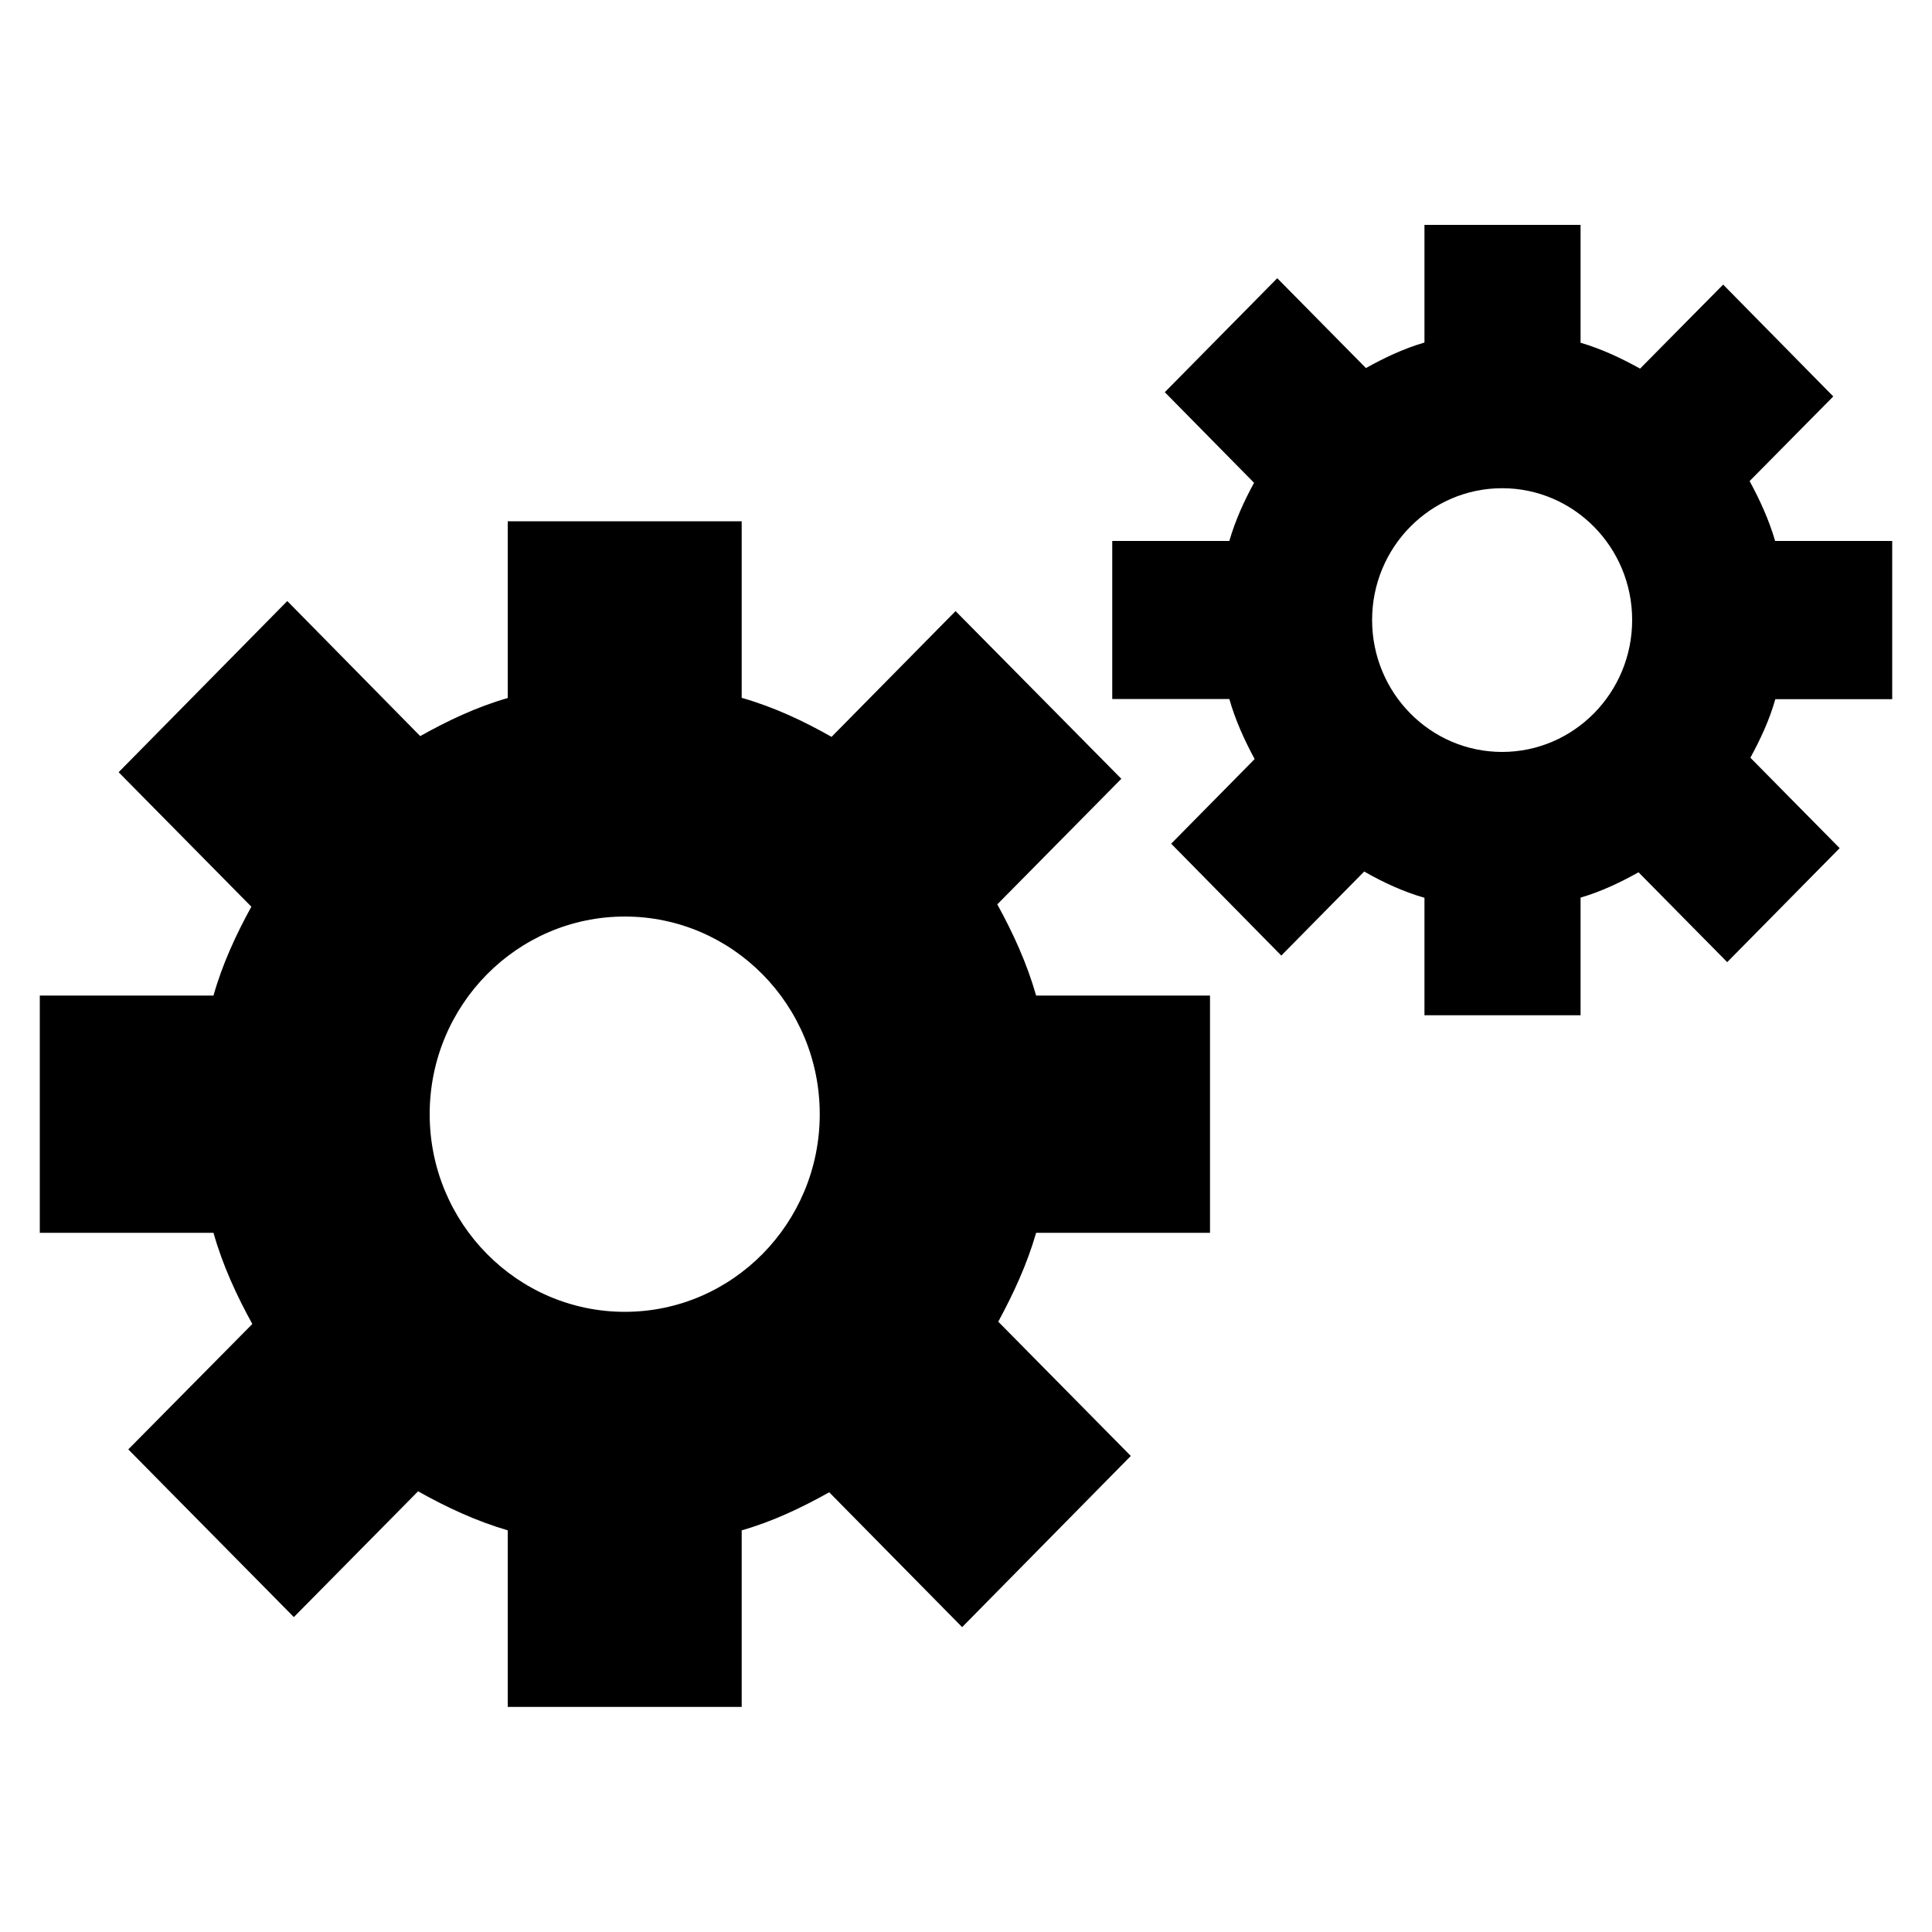
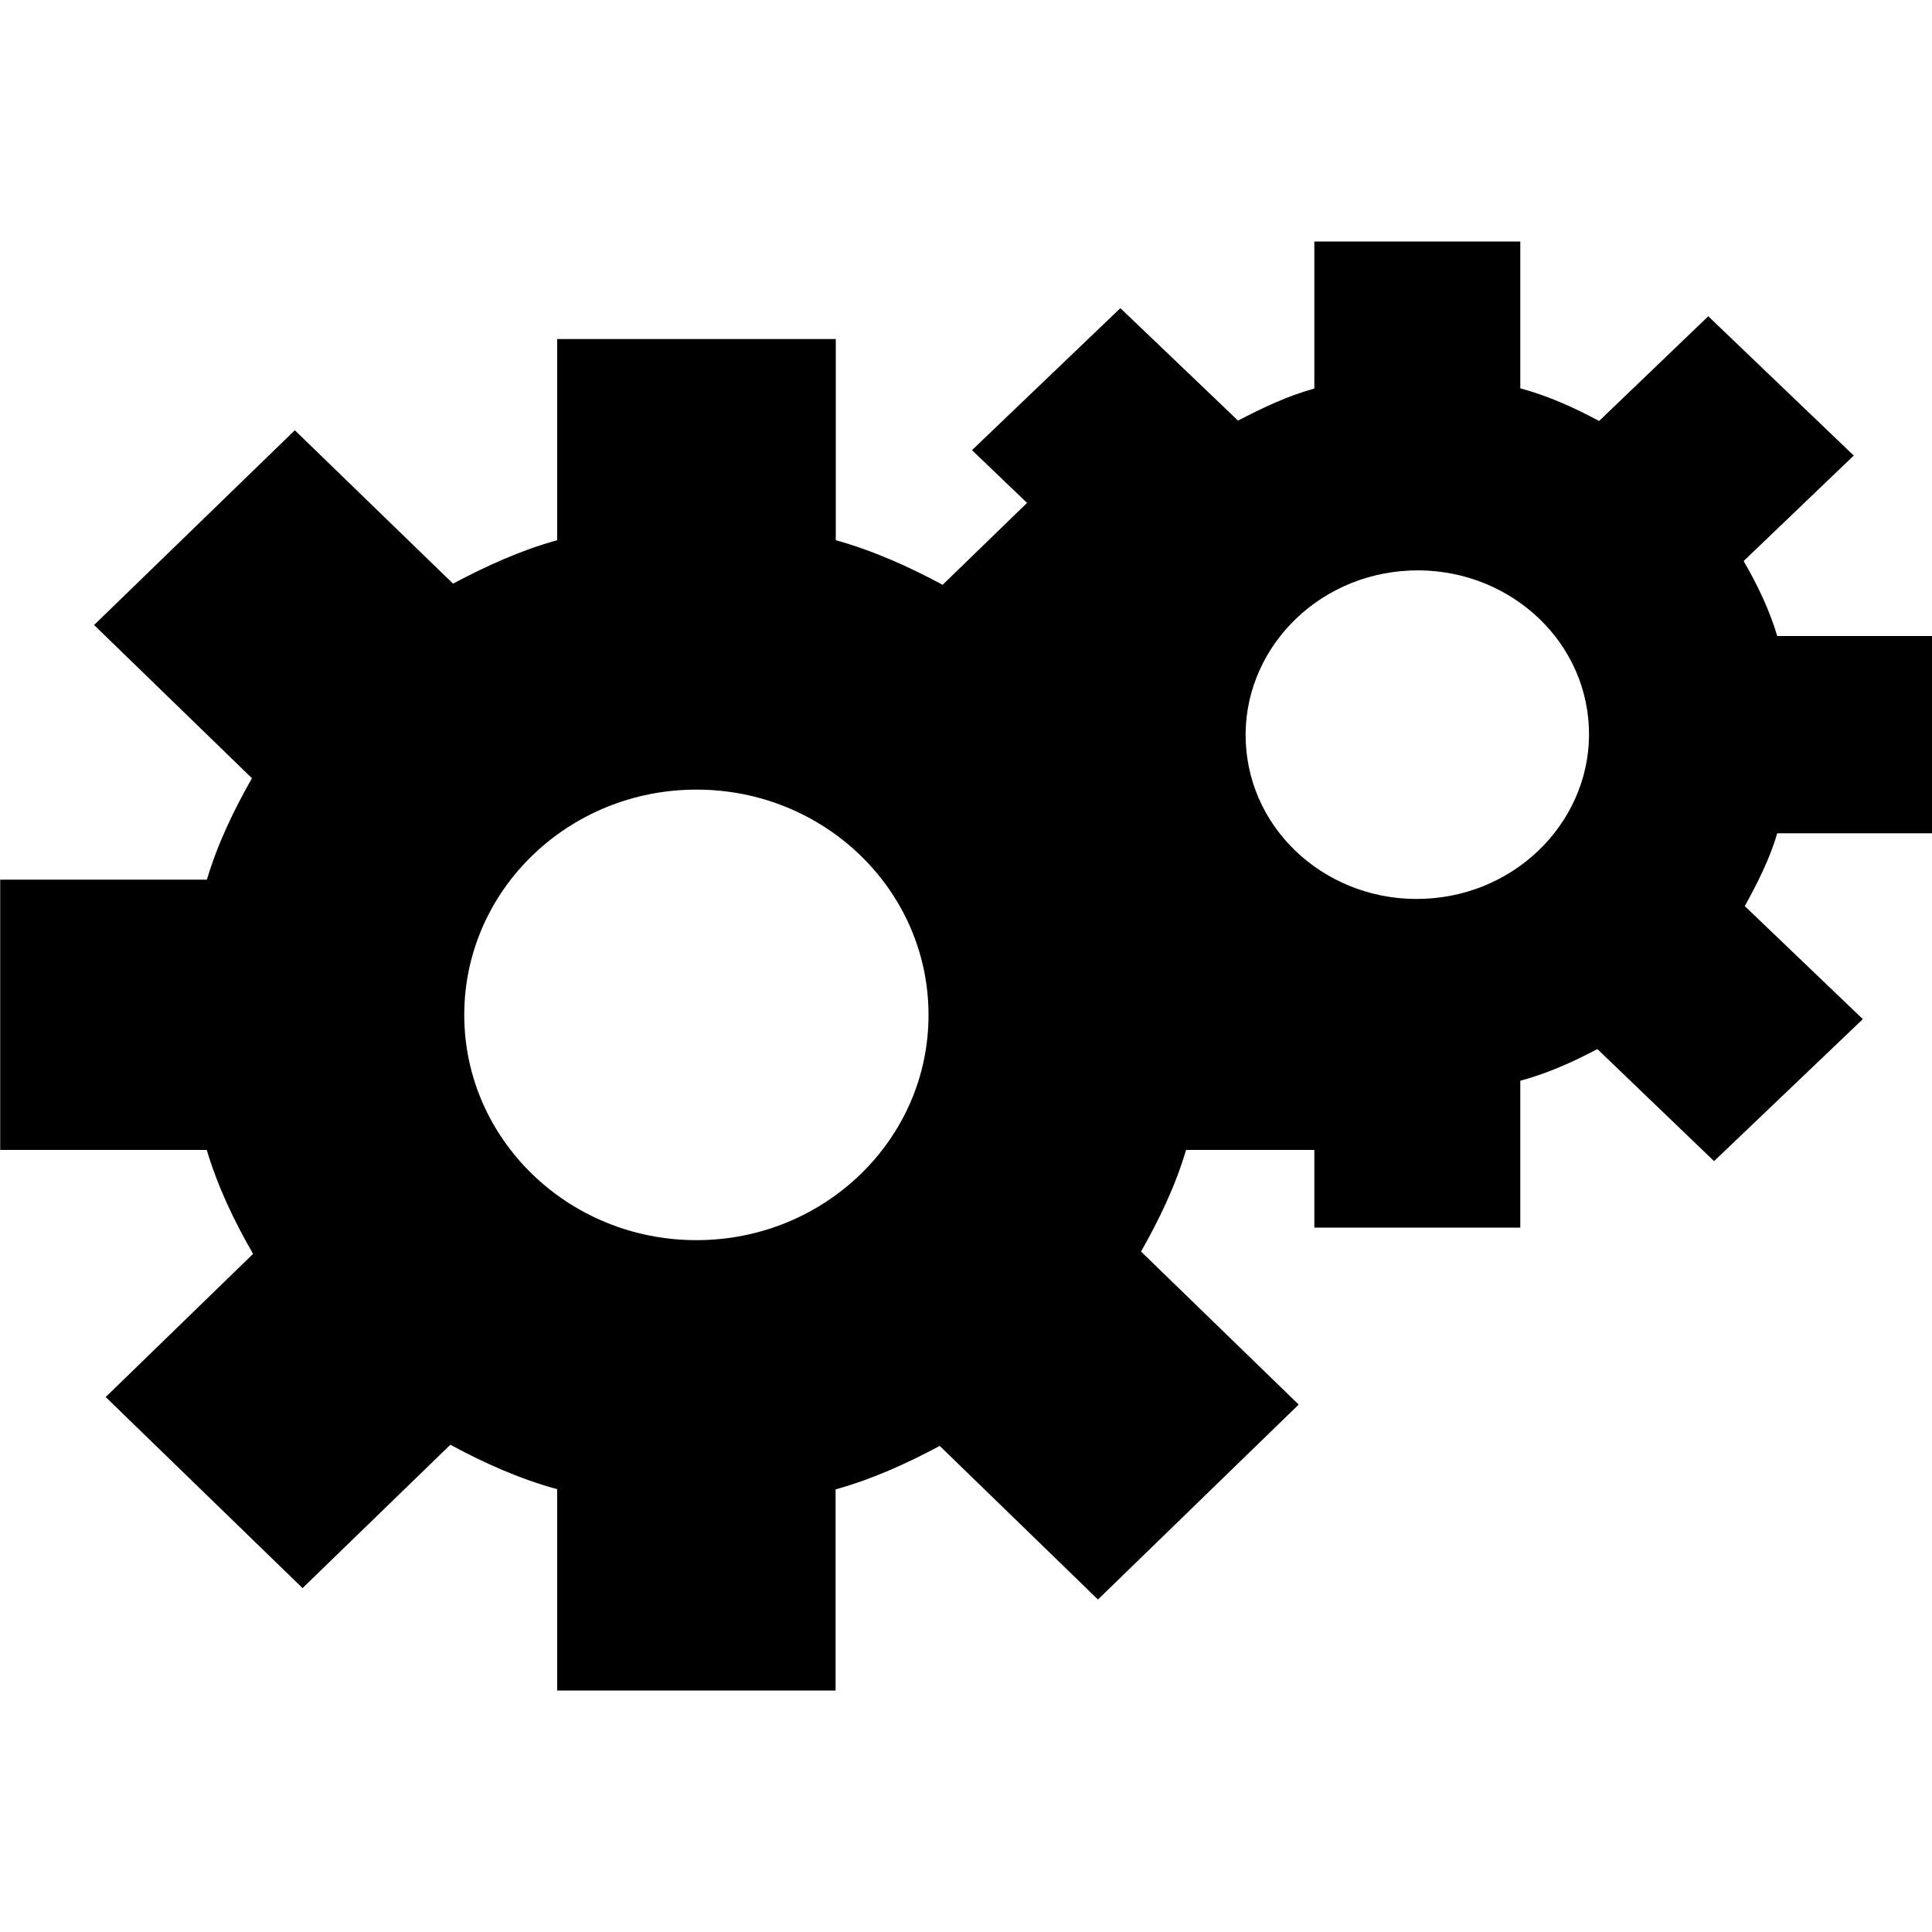
<svg xmlns="http://www.w3.org/2000/svg" version="1.1" id="图层_1" x="0px" y="0px" width="10px" height="10px" viewBox="0 0 10 10" enable-background="new 0 0 10 10" xml:space="preserve">
  <g>
    <g>
-       <path fill-rule="evenodd" clip-rule="evenodd" d="M5.162,4.681l0.642-0.65L4.946,3.163L4.304,3.814    c-0.146-0.083-0.3-0.155-0.465-0.202V2.698H2.628v0.915c-0.161,0.046-0.31,0.117-0.453,0.197L1.487,3.111L0.614,3.997l0.687,0.696    c-0.08,0.146-0.15,0.297-0.196,0.46H0.206v1.228h0.899c0.047,0.167,0.119,0.323,0.201,0.472L0.664,7.502L1.521,8.37l0.643-0.651    c0.146,0.082,0.3,0.154,0.464,0.202v0.914h1.211V7.921C4,7.875,4.149,7.804,4.292,7.724L4.98,8.422l0.873-0.886L5.167,6.841    c0.079-0.146,0.149-0.297,0.196-0.46h0.9V5.153h-0.9C5.315,4.985,5.244,4.83,5.162,4.681z M3.234,6.79    c-0.557,0-1.01-0.459-1.01-1.023c0-0.565,0.453-1.023,1.01-1.023s1.009,0.458,1.009,1.023C4.243,6.331,3.791,6.79,3.234,6.79z     M9.794,3.619V2.8H9.188C9.156,2.69,9.109,2.588,9.056,2.49l0.433-0.438l-0.57-0.579l-0.43,0.435    C8.392,1.854,8.29,1.806,8.181,1.774v-0.61H7.373v0.609C7.266,1.804,7.165,1.852,7.07,1.905L6.611,1.44L6.029,2.03l0.462,0.469    C6.439,2.594,6.394,2.693,6.363,2.8H5.757v0.818h0.606c0.031,0.11,0.078,0.212,0.131,0.311L6.062,4.367l0.57,0.579l0.429-0.435    c0.098,0.056,0.201,0.104,0.312,0.136v0.608h0.808V4.646c0.106-0.031,0.205-0.078,0.3-0.131l0.459,0.465l0.582-0.59L9.06,3.922    c0.052-0.096,0.099-0.196,0.129-0.303H9.794z M7.775,3.892c-0.372,0-0.673-0.306-0.673-0.683c0-0.376,0.301-0.682,0.673-0.682    c0.371,0,0.673,0.305,0.673,0.682C8.448,3.586,8.146,3.892,7.775,3.892z" />
+       <path fill-rule="evenodd" clip-rule="evenodd" d="M10,4.313V3.292H9.199C9.158,3.155,9.096,3.026,9.025,2.904l0.57-0.546    L8.842,1.637L8.277,2.179C8.148,2.11,8.014,2.049,7.869,2.01V1.25H6.803v0.761C6.662,2.05,6.533,2.112,6.408,2.177L5.799,1.595    L5.031,2.33l0.285,0.273L4.879,3.027C4.705,2.933,4.522,2.851,4.326,2.796V1.755H2.884v1.041C2.693,2.849,2.516,2.93,2.345,3.021    L1.526,2.227L0.487,3.235l0.817,0.793C1.21,4.194,1.126,4.367,1.071,4.553h-1.07v1.399h1.069c0.057,0.19,0.142,0.369,0.24,0.538    L0.547,7.231l1.019,0.989l0.765-0.742c0.174,0.094,0.356,0.176,0.553,0.23V8.75h1.441V7.709c0.191-0.053,0.369-0.134,0.539-0.225    l0.819,0.795l1.039-1.009L5.906,6.478C6,6.312,6.084,6.139,6.139,5.952h0.664v0.402h1.066v-0.76    C8.01,5.556,8.141,5.497,8.268,5.43l0.604,0.58l0.77-0.735L9.031,4.69c0.066-0.12,0.129-0.244,0.168-0.377H10z M3.605,6.419    c-0.664,0-1.202-0.522-1.202-1.166c0-0.644,0.538-1.166,1.202-1.166c0.664,0,1.201,0.522,1.201,1.166    C4.807,5.896,4.269,6.419,3.605,6.419z M7.418,4.649c-0.49,0.045-0.922-0.298-0.967-0.766C6.406,3.416,6.766,3,7.254,2.956    c0.488-0.044,0.922,0.298,0.967,0.766C8.266,4.189,7.904,4.605,7.418,4.649z" />
    </g>
  </g>
</svg>
